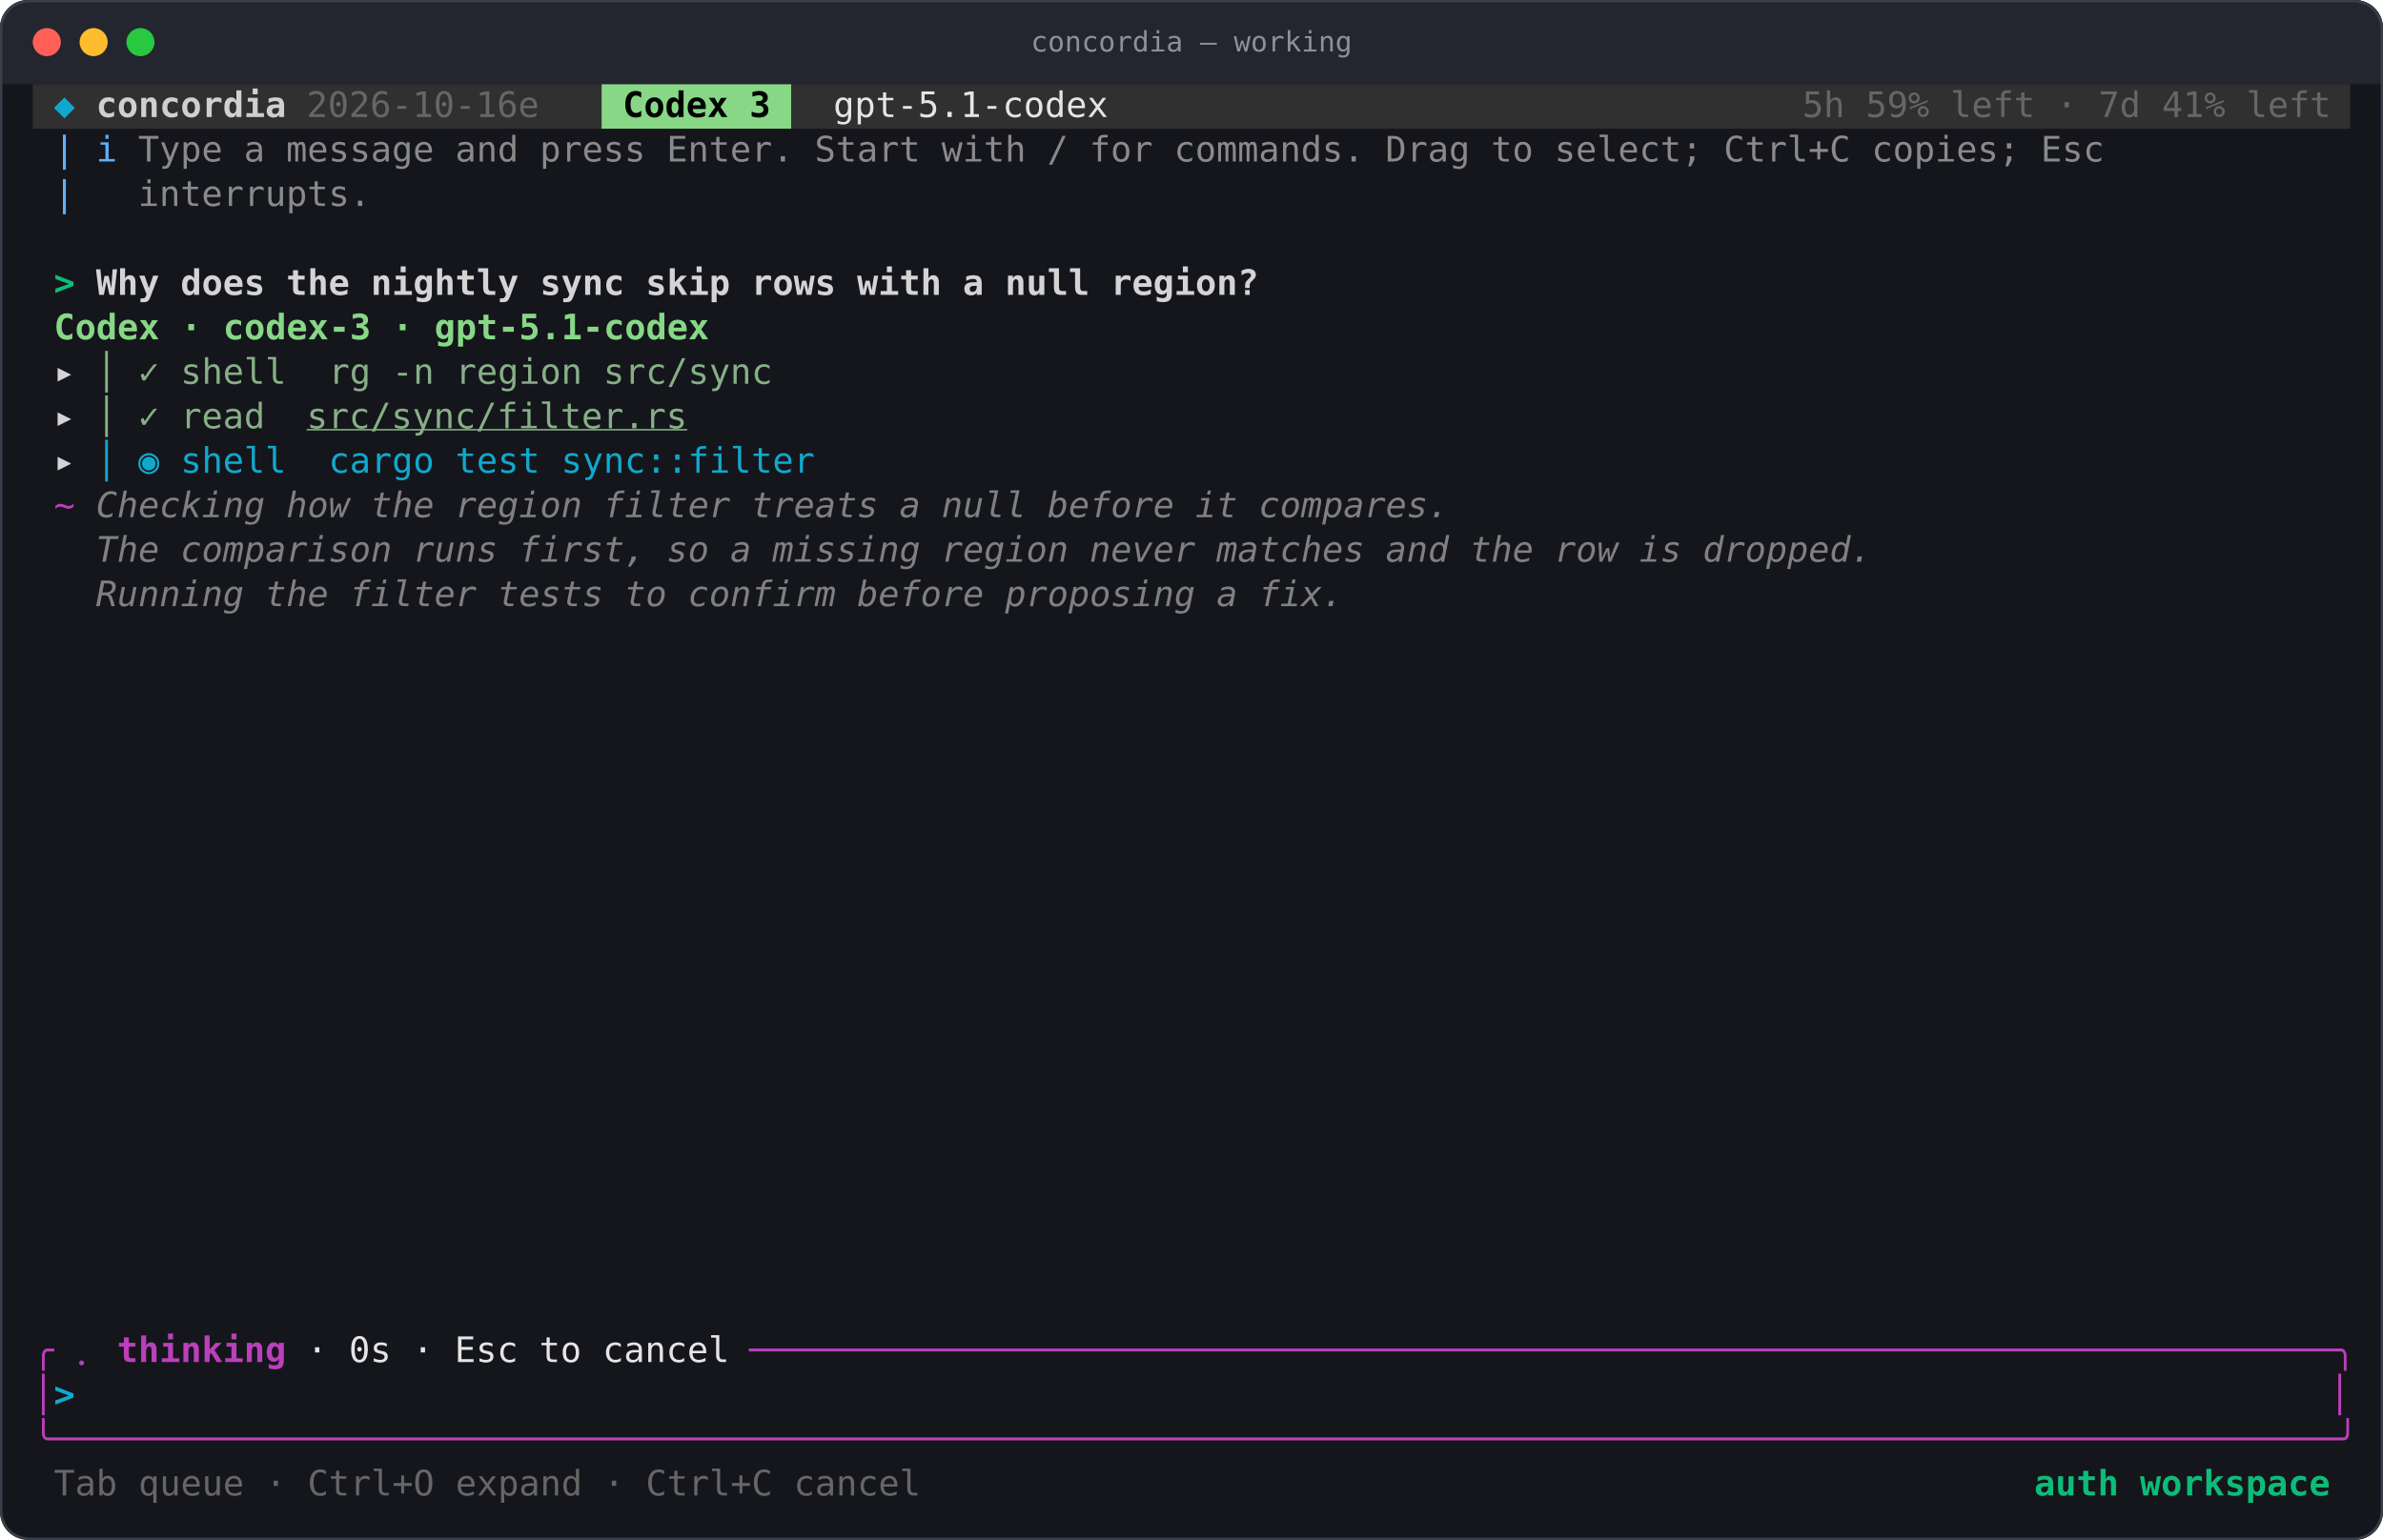
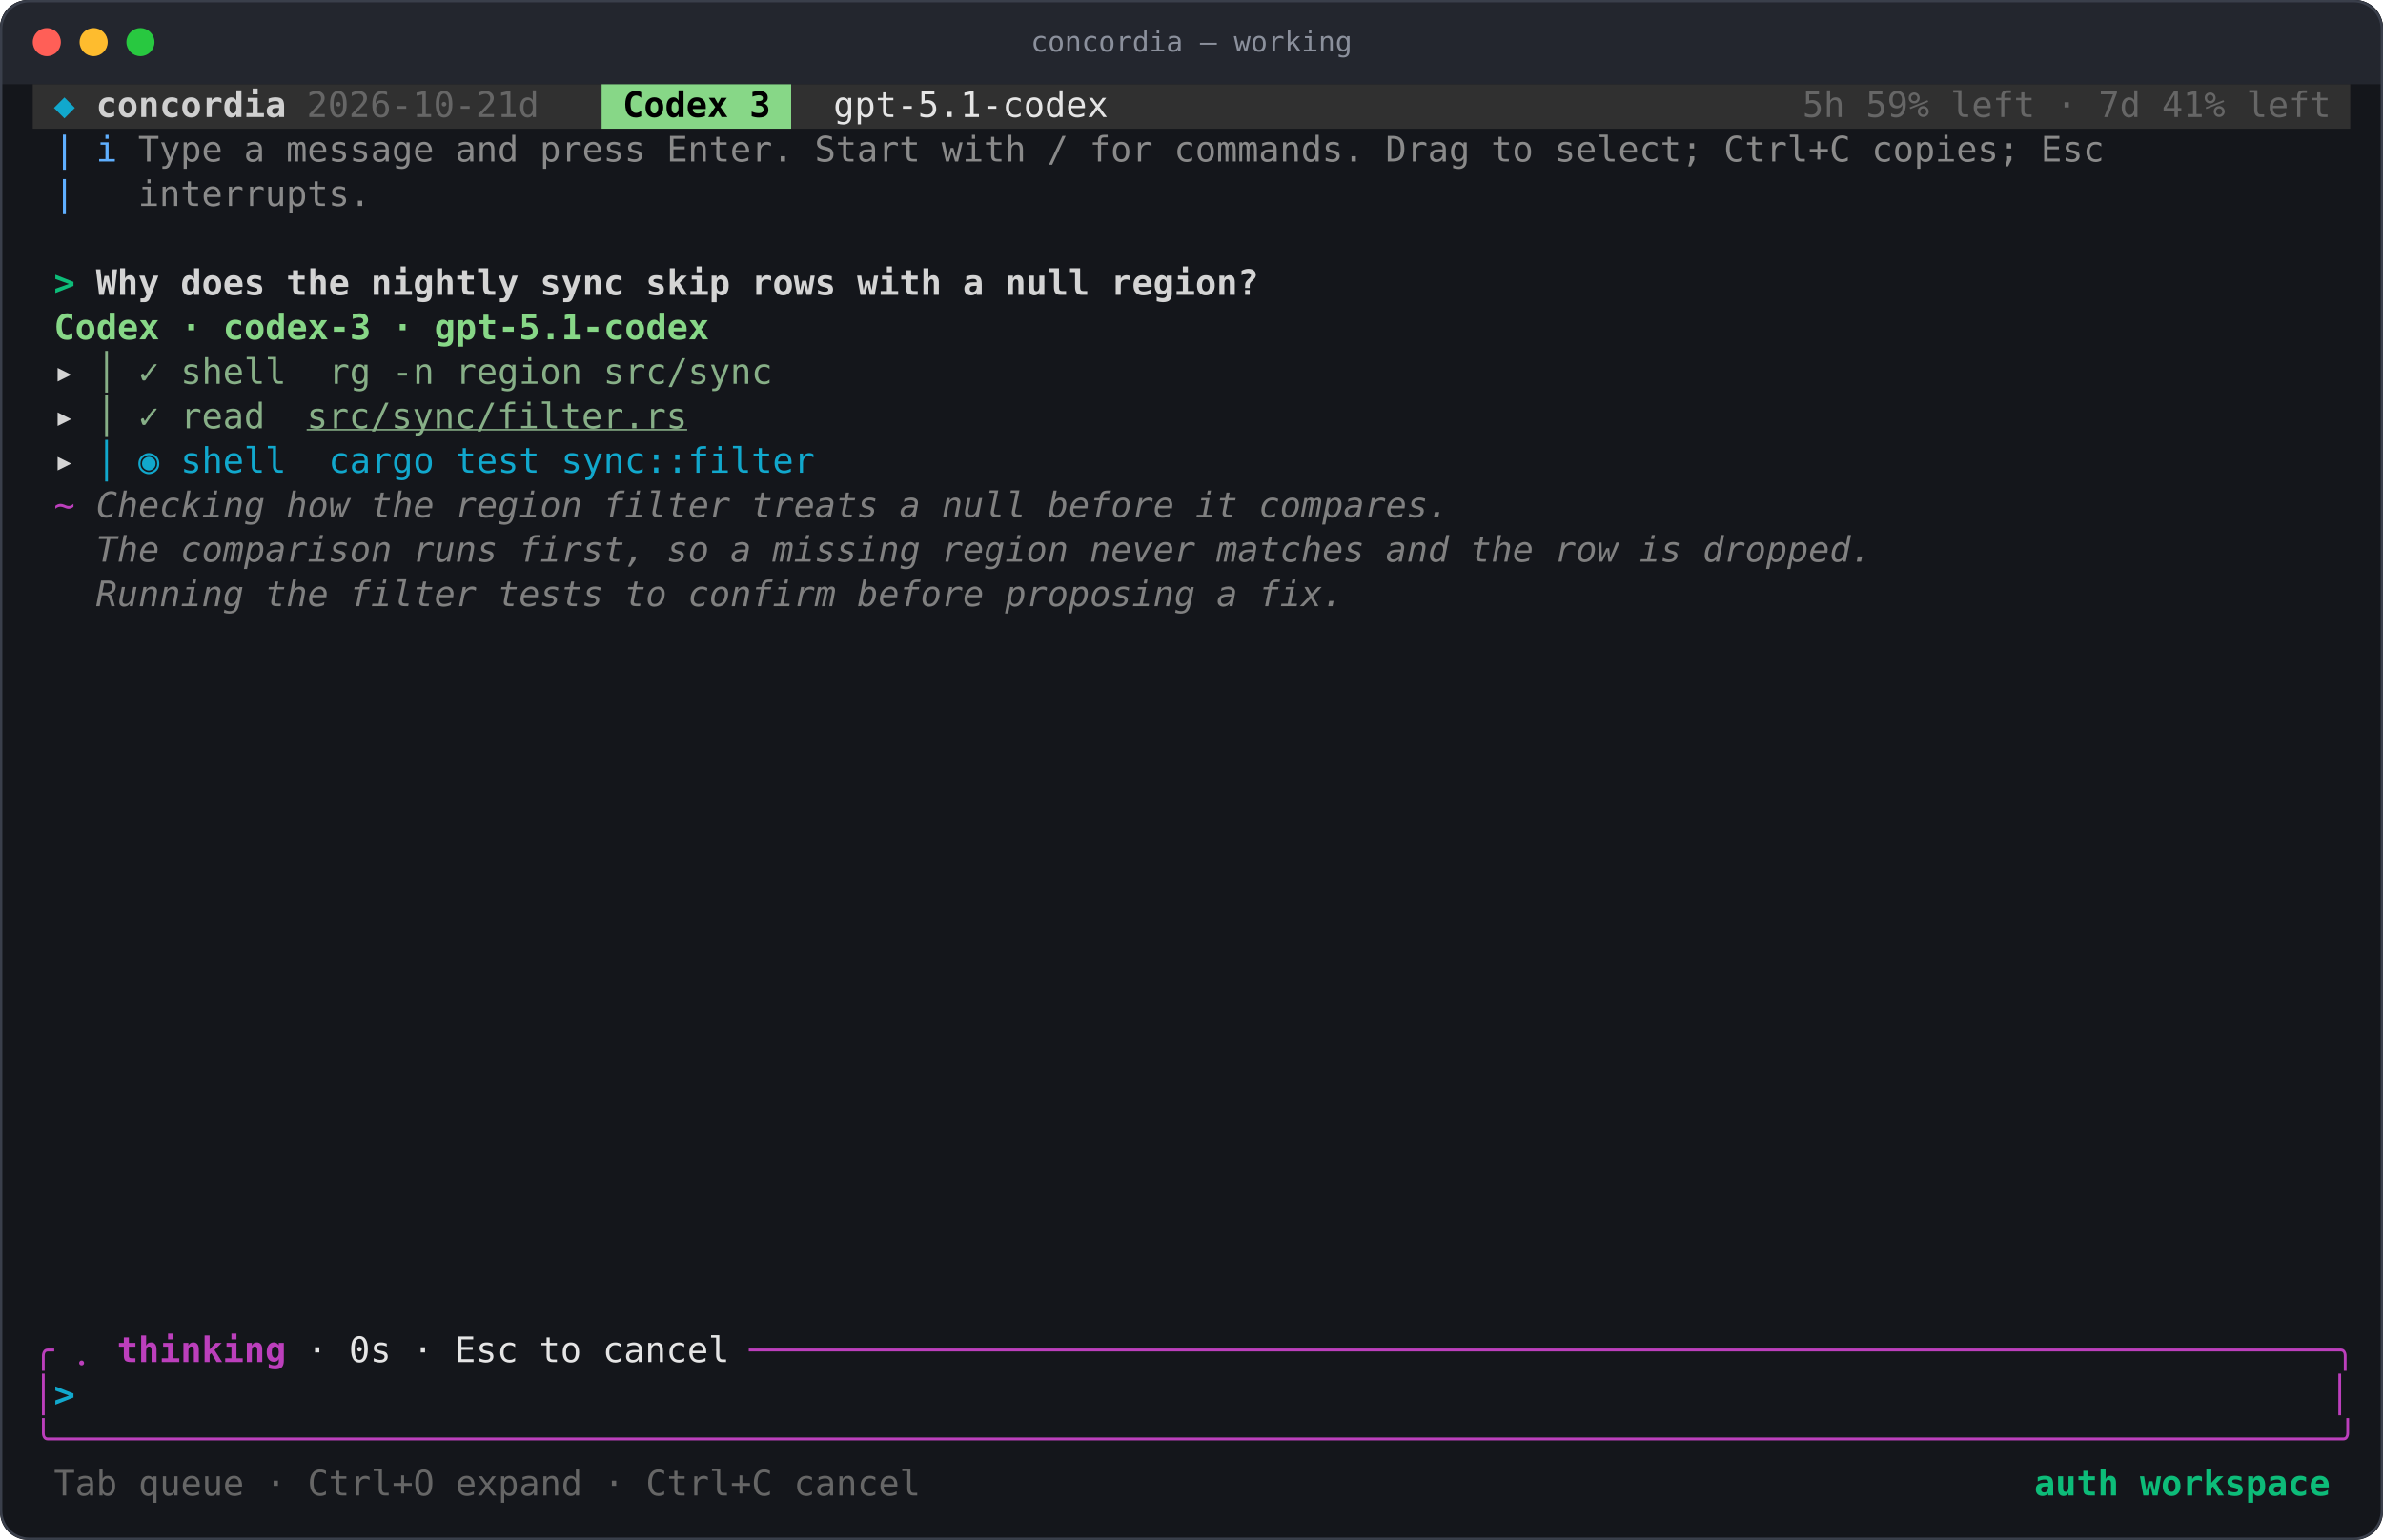
<svg xmlns="http://www.w3.org/2000/svg" width="1018" height="658" viewBox="0 0 1018 658" role="img" aria-label="concordia — working">
  <defs>
    <clipPath id="win">
      <rect width="1018" height="658" rx="12" />
    </clipPath>
  </defs>
  <g clip-path="url(#win)">
    <rect width="1018" height="658" fill="#14161b" />
    <rect width="1018" height="36" fill="#23262e" />
    <circle cx="20" cy="18" r="6" fill="#ff5f57" />
    <circle cx="40" cy="18" r="6" fill="#febc2e" />
    <circle cx="60" cy="18" r="6" fill="#28c840" />
    <text x="509" y="22" font-family="Cascadia Mono, Consolas, monospace" font-size="12" fill="#8b909c" text-anchor="middle">concordia — working</text>
    <rect x="14" y="36" width="243" height="19" fill="#303030" />
    <rect x="257" y="36" width="81" height="19" fill="#87d787" />
    <rect x="338" y="36" width="666" height="19" fill="#303030" />
    <g font-family="Cascadia Mono, Consolas, monospace" font-size="15" xml:space="preserve">
      <text x="23" y="50" textLength="9" lengthAdjust="spacingAndGlyphs" fill="#11a8cd" font-weight="700">◆</text>
      <text x="41" y="50" textLength="81" lengthAdjust="spacingAndGlyphs" fill="#d0d0d0" font-weight="700">concordia</text>
-       <text x="131" y="50" textLength="99" lengthAdjust="spacingAndGlyphs" fill="#666666">2026-10-16e</text>
+       <text x="131" y="50" textLength="99" lengthAdjust="spacingAndGlyphs" fill="#666666">2026-10-21d</text>
      <text x="266" y="50" textLength="63" lengthAdjust="spacingAndGlyphs" fill="#000000" font-weight="700">Codex 3</text>
      <text x="356" y="50" textLength="117" lengthAdjust="spacingAndGlyphs" fill="#e5e5e5">gpt-5.1-codex</text>
      <text x="770" y="50" textLength="225" lengthAdjust="spacingAndGlyphs" fill="#666666">5h 59% left · 7d 41% left</text>
      <text x="23" y="69" textLength="27" lengthAdjust="spacingAndGlyphs" fill="#5fafff">| i</text>
      <text x="59" y="69" textLength="837" lengthAdjust="spacingAndGlyphs" fill="#8a8a8a">Type a message and press Enter. Start with / for commands. Drag to select; Ctrl+C copies; Esc</text>
      <text x="23" y="88" textLength="9" lengthAdjust="spacingAndGlyphs" fill="#5fafff">|</text>
      <text x="59" y="88" textLength="99" lengthAdjust="spacingAndGlyphs" fill="#8a8a8a">interrupts.</text>
      <text x="23" y="126" textLength="9" lengthAdjust="spacingAndGlyphs" fill="#0dbc79" font-weight="700">&gt;</text>
      <text x="41" y="126" textLength="495" lengthAdjust="spacingAndGlyphs" fill="#d4d4d4" font-weight="700">Why does the nightly sync skip rows with a null region?</text>
      <text x="23" y="145" textLength="279" lengthAdjust="spacingAndGlyphs" fill="#87d787" font-weight="700">Codex · codex-3 · gpt-5.1-codex</text>
      <text x="23" y="164" textLength="9" lengthAdjust="spacingAndGlyphs" fill="#d4d4d4">▸</text>
      <text x="41" y="164" textLength="288" lengthAdjust="spacingAndGlyphs" fill="#87af87">│ ✓ shell  rg -n region src/sync</text>
      <text x="23" y="183" textLength="9" lengthAdjust="spacingAndGlyphs" fill="#d4d4d4">▸</text>
      <text x="41" y="183" textLength="72" lengthAdjust="spacingAndGlyphs" fill="#87af87">│ ✓ read</text>
      <text x="131" y="183" textLength="162" lengthAdjust="spacingAndGlyphs" fill="#87af87" text-decoration="underline">src/sync/filter.rs</text>
      <text x="23" y="202" textLength="9" lengthAdjust="spacingAndGlyphs" fill="#d4d4d4">▸</text>
      <text x="41" y="202" textLength="306" lengthAdjust="spacingAndGlyphs" fill="#11a8cd">│ ◉ shell  cargo test sync::filter</text>
      <text x="23" y="221" textLength="9" lengthAdjust="spacingAndGlyphs" fill="#bc3fbc">~</text>
      <text x="41" y="221" textLength="576" lengthAdjust="spacingAndGlyphs" fill="#808080" font-style="italic">Checking how the region filter treats a null before it compares.</text>
      <text x="41" y="240" textLength="756" lengthAdjust="spacingAndGlyphs" fill="#808080" font-style="italic">The comparison runs first, so a missing region never matches and the row is dropped.</text>
      <text x="41" y="259" textLength="531" lengthAdjust="spacingAndGlyphs" fill="#808080" font-style="italic">Running the filter tests to confirm before proposing a fix.</text>
      <text x="14" y="582" textLength="27" lengthAdjust="spacingAndGlyphs" fill="#bc3fbc">╭ ⡀</text>
      <text x="50" y="582" textLength="72" lengthAdjust="spacingAndGlyphs" fill="#bc3fbc" font-weight="700">thinking</text>
      <text x="131" y="582" textLength="180" lengthAdjust="spacingAndGlyphs" fill="#e5e5e5">· 0s · Esc to cancel</text>
      <text x="320" y="582" textLength="684" lengthAdjust="spacingAndGlyphs" fill="#bc3fbc">───────────────────────────────────────────────────────────────────────────╮</text>
      <text x="14" y="601" textLength="9" lengthAdjust="spacingAndGlyphs" fill="#bc3fbc">│</text>
      <text x="23" y="601" textLength="9" lengthAdjust="spacingAndGlyphs" fill="#11a8cd" font-weight="700">&gt;</text>
      <text x="995" y="601" textLength="9" lengthAdjust="spacingAndGlyphs" fill="#bc3fbc">│</text>
      <text x="14" y="620" textLength="990" lengthAdjust="spacingAndGlyphs" fill="#bc3fbc">╰────────────────────────────────────────────────────────────────────────────────────────────────────────────╯</text>
      <text x="23" y="639" textLength="369" lengthAdjust="spacingAndGlyphs" fill="#666666">Tab queue · Ctrl+O expand · Ctrl+C cancel</text>
      <text x="869" y="639" textLength="126" lengthAdjust="spacingAndGlyphs" fill="#0dbc79" font-weight="700">auth workspace</text>
    </g>
  </g>
  <rect x="0.5" y="0.5" width="1017" height="657" rx="12" fill="none" stroke="#3a3f4b" />
</svg>
